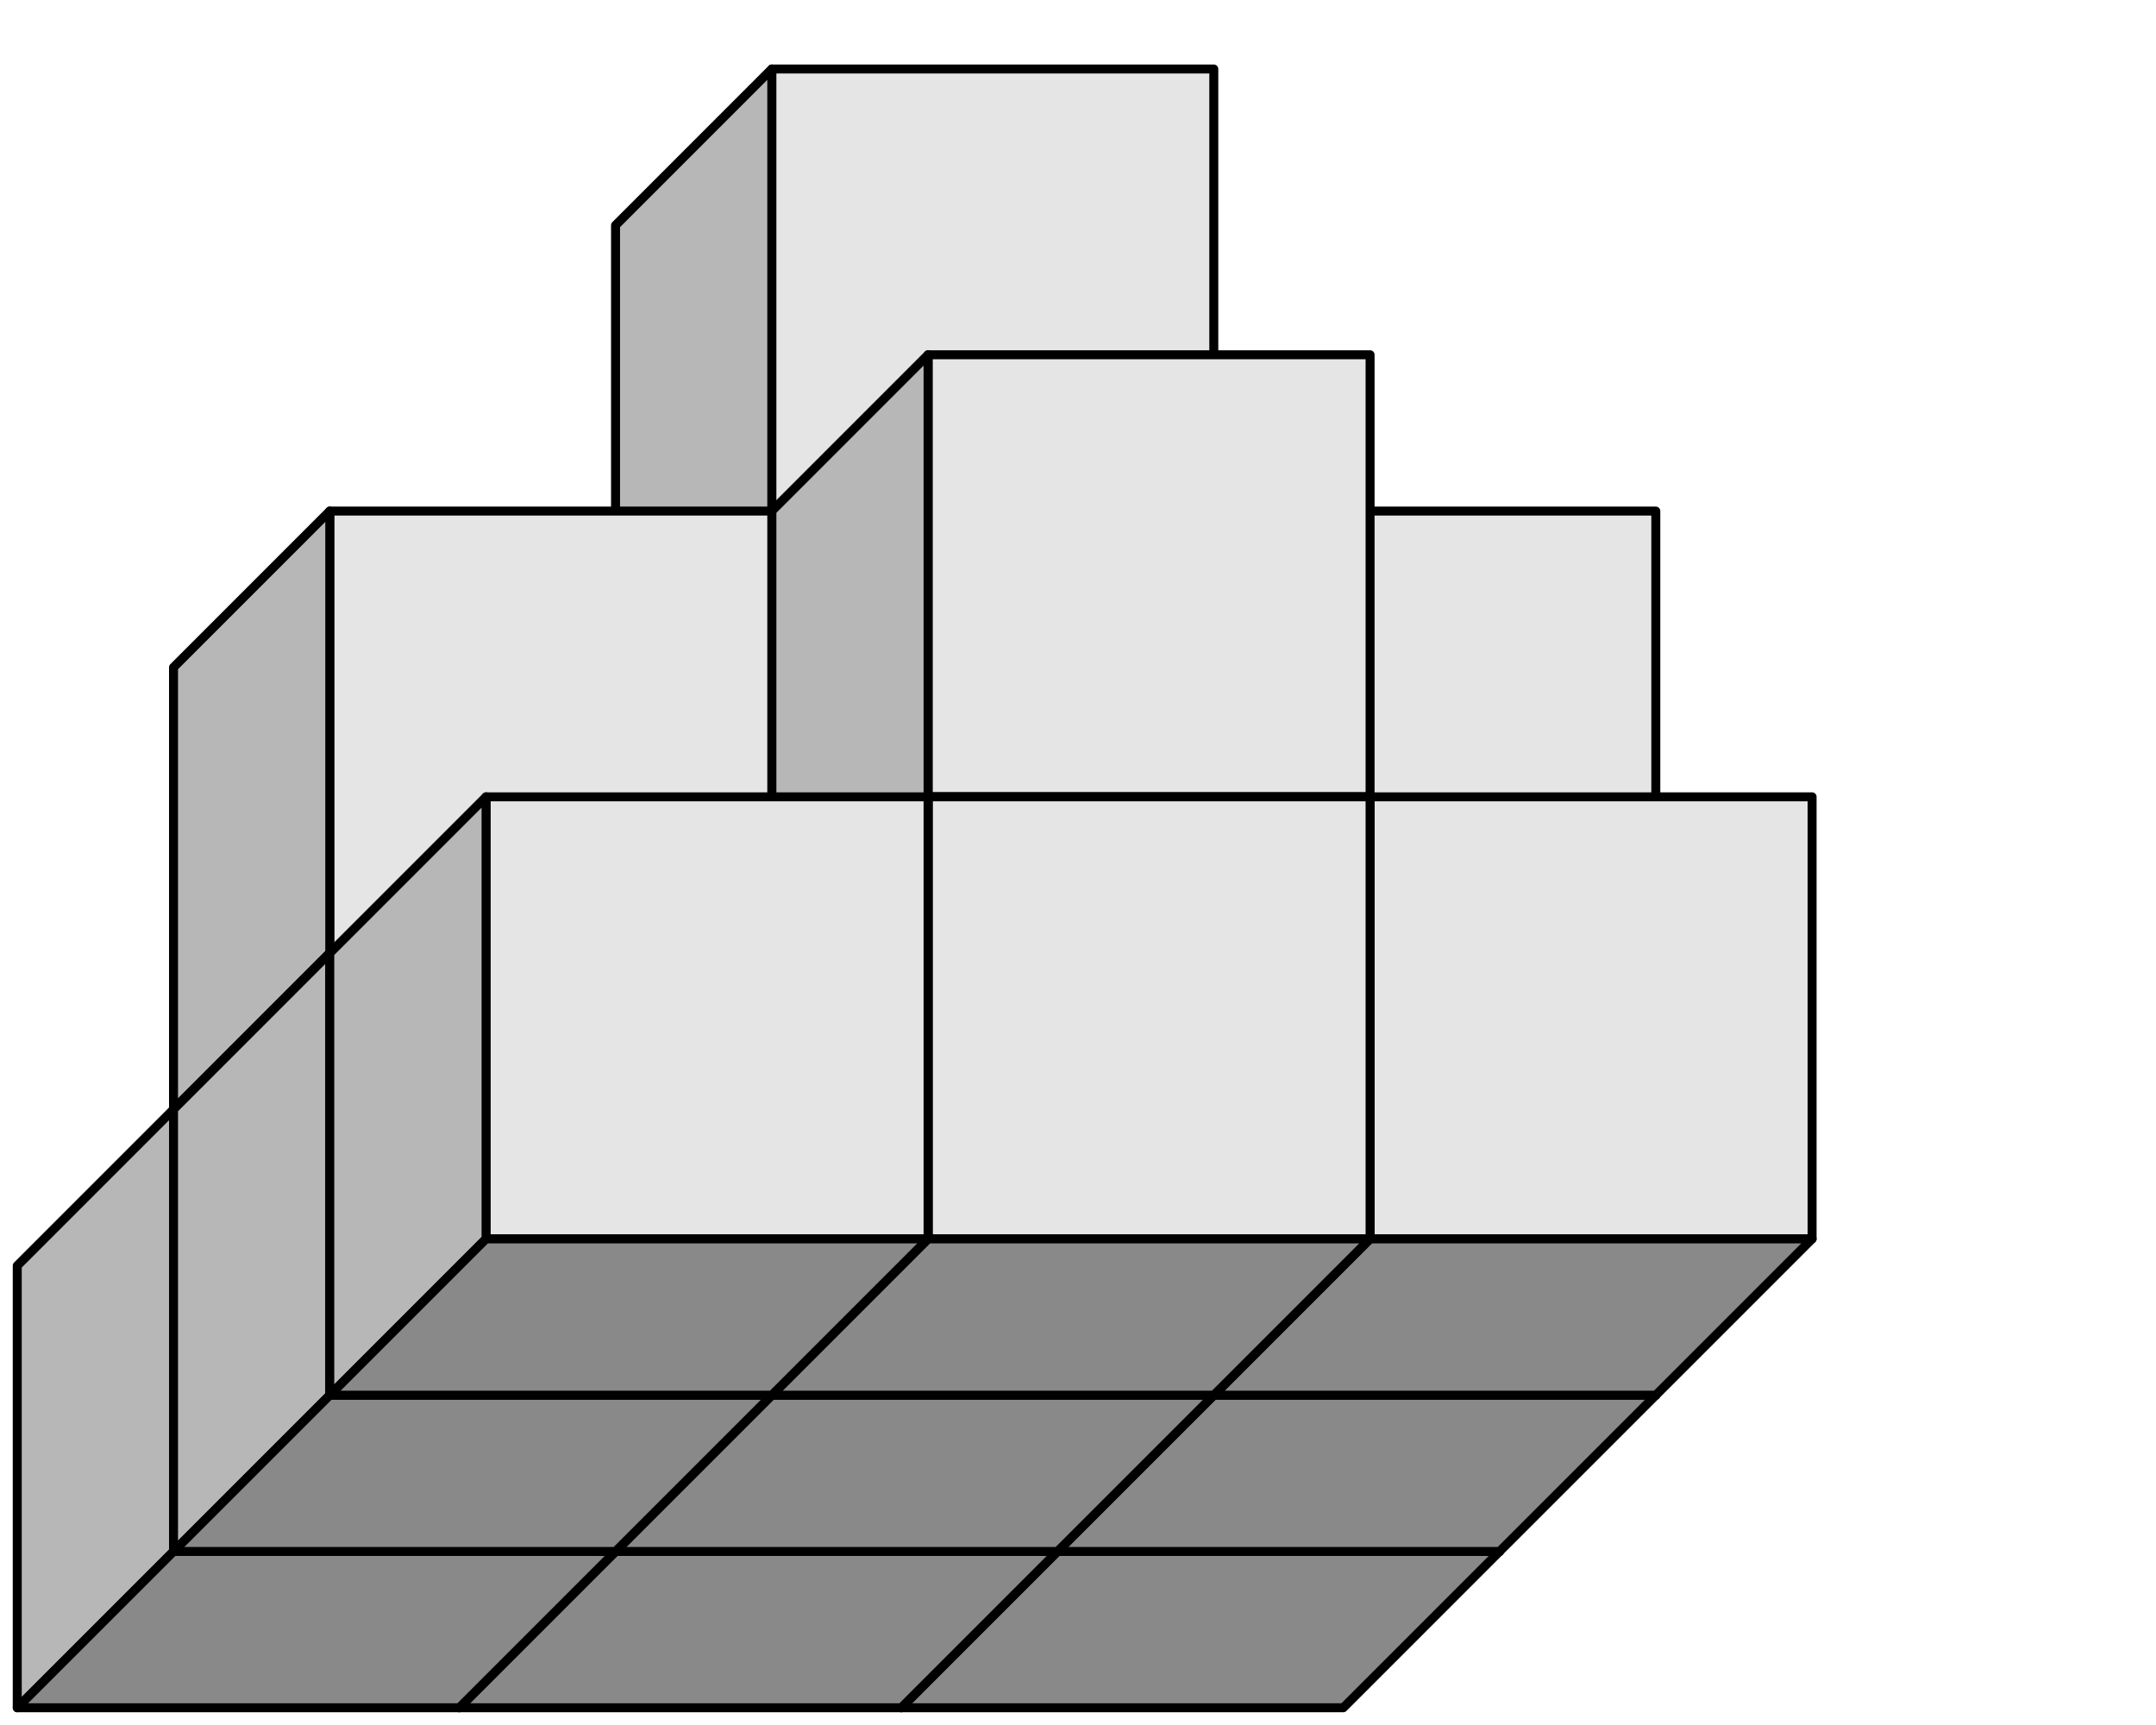
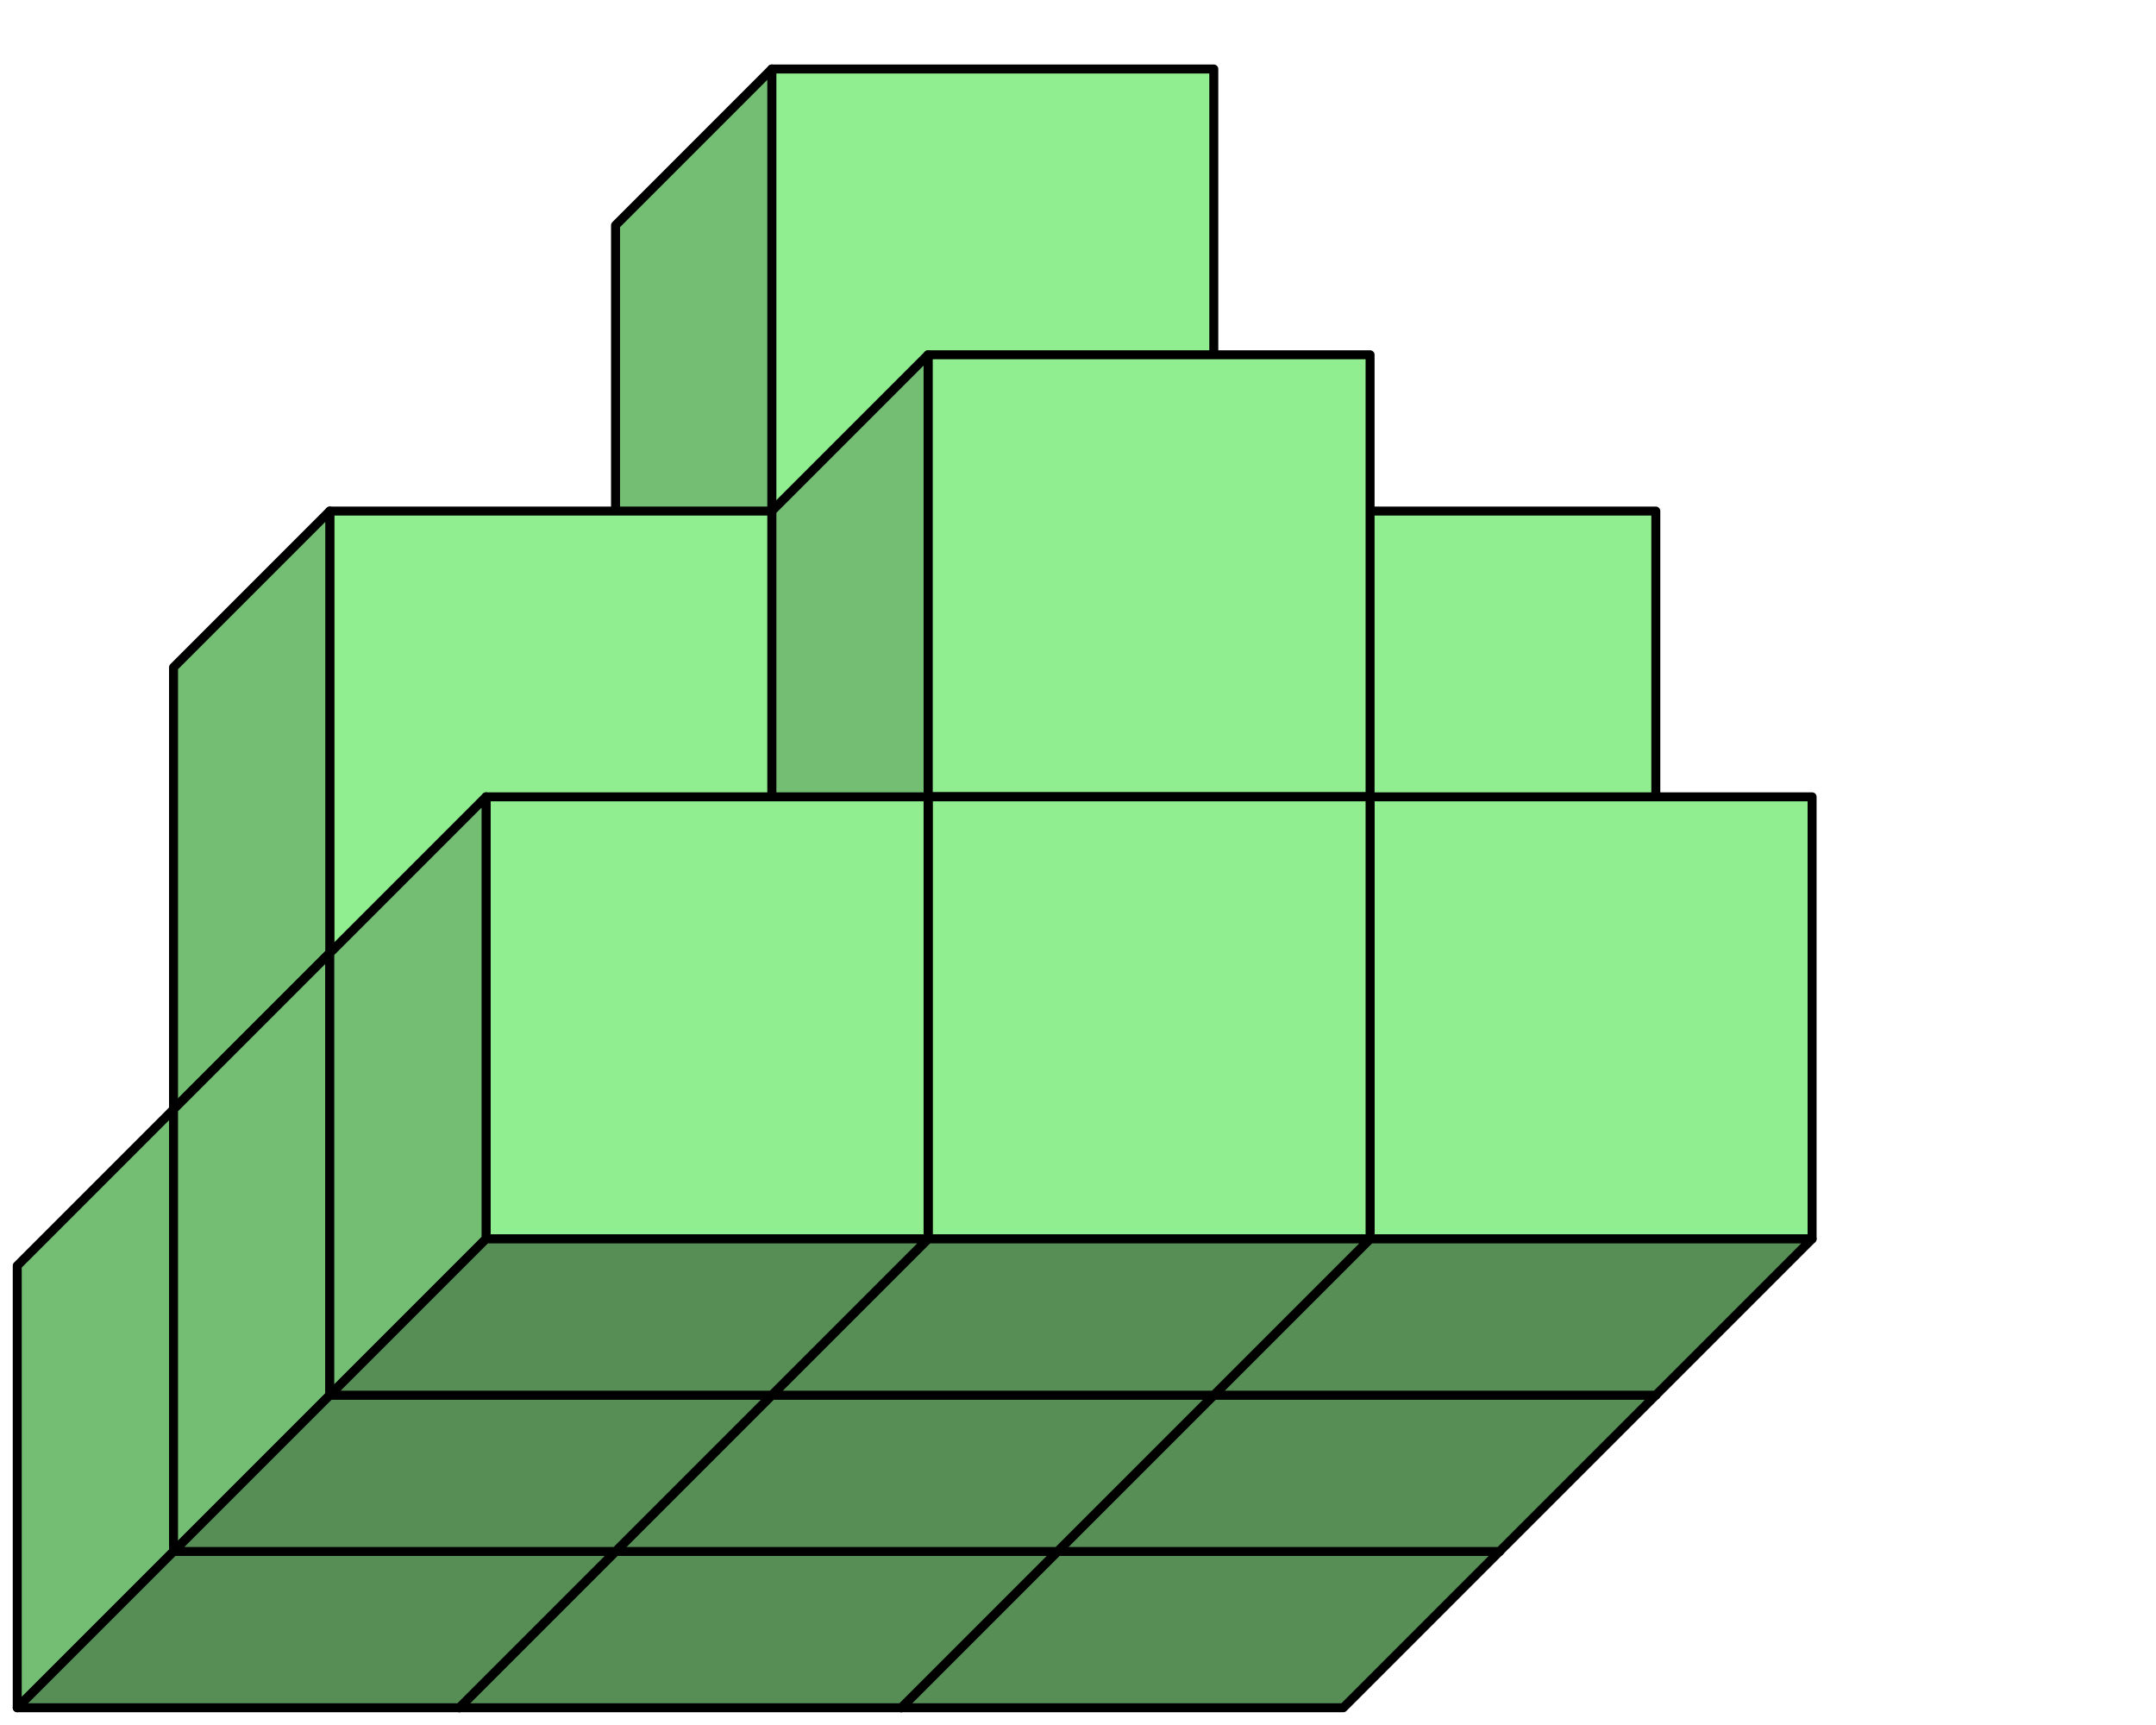
<svg xmlns="http://www.w3.org/2000/svg" class="svglite" data-engine-version="2.0" width="720.00pt" height="576.00pt" viewBox="0 0 720.00 576.00">
  <defs>
    <style type="text/css">
    .svglite line, .svglite polyline, .svglite polygon, .svglite path, .svglite rect, .svglite circle {
      fill: none;
      stroke: #000000;
      stroke-linecap: round;
      stroke-linejoin: round;
      stroke-miterlimit: 10.00;
    }
  </style>
  </defs>
  <rect width="100%" height="100%" style="stroke: none; fill: #FFFFFF;" />
  <defs>
    <clipPath id="cpMC4wMHw3MjAuMDB8MC4wMHw1NzYuMDA=">
      <rect x="0.00" y="0.00" width="720.00" height="576.00" />
    </clipPath>
  </defs>
  <g clip-path="url(#cpMC4wMHw3MjAuMDB8MC4wMHw1NzYuMDA=)">
-     <polygon points="257.74,23.04 257.74,170.65 405.35,170.65 405.35,23.04 " style="stroke-width: 3.00; fill: #E5E5E5;" />
-     <polygon points="205.56,75.23 205.56,222.84 257.74,170.65 257.74,23.04 " style="stroke-width: 3.00; fill: #B7B7B7;" />
-     <polygon points="205.56,222.84 353.16,222.84 405.35,170.65 257.74,170.65 " style="stroke-width: 3.00; fill: #898989;" />
-     <polygon points="405.35,170.65 405.35,318.26 552.96,318.26 552.96,170.65 " style="stroke-width: 3.00; fill: #E5E5E5;" />
-     <polygon points="353.16,222.84 353.16,370.44 405.35,318.26 405.35,170.65 " style="stroke-width: 3.00; fill: #B7B7B7;" />
-     <polygon points="353.16,370.44 500.77,370.44 552.96,318.26 405.35,318.26 " style="stroke-width: 3.00; fill: #898989;" />
-     <polygon points="205.56,222.84 205.56,370.44 353.16,370.44 353.16,222.84 " style="stroke-width: 3.00; fill: #E5E5E5;" />
-     <polygon points="153.37,275.02 153.37,422.63 205.56,370.44 205.56,222.84 " style="stroke-width: 3.00; fill: #B7B7B7;" />
-     <polygon points="153.37,422.63 300.98,422.63 353.16,370.44 205.56,370.44 " style="stroke-width: 3.00; fill: #898989;" />
-     <polygon points="309.93,118.46 309.93,266.07 457.54,266.07 457.54,118.46 " style="stroke-width: 3.00; fill: #E5E5E5;" />
-     <polygon points="257.74,170.65 257.74,318.26 309.93,266.07 309.93,118.46 " style="stroke-width: 3.00; fill: #B7B7B7;" />
-     <polygon points="257.74,318.26 405.35,318.26 457.54,266.07 309.93,266.07 " style="stroke-width: 3.00; fill: #898989;" />
-     <polygon points="110.13,170.65 110.13,318.26 257.74,318.26 257.74,170.65 " style="stroke-width: 3.00; fill: #E5E5E5;" />
-     <polygon points="57.95,222.84 57.95,370.44 110.13,318.26 110.13,170.65 " style="stroke-width: 3.00; fill: #B7B7B7;" />
-     <polygon points="57.95,370.44 205.56,370.44 257.74,318.26 110.13,318.26 " style="stroke-width: 3.00; fill: #898989;" />
-     <polygon points="353.16,370.44 353.16,518.05 500.77,518.05 500.77,370.44 " style="stroke-width: 3.00; fill: #E5E5E5;" />
-     <polygon points="300.98,422.63 300.98,570.24 353.16,518.05 353.16,370.44 " style="stroke-width: 3.00; fill: #B7B7B7;" />
-     <polygon points="300.98,570.24 448.59,570.24 500.77,518.05 353.16,518.05 " style="stroke-width: 3.00; fill: #898989;" />
-     <polygon points="405.35,318.26 405.35,465.87 552.96,465.87 552.96,318.26 " style="stroke-width: 3.00; fill: #E5E5E5;" />
-     <polygon points="353.16,370.44 353.16,518.05 405.35,465.87 405.35,318.26 " style="stroke-width: 3.00; fill: #B7B7B7;" />
-     <polygon points="353.16,518.05 500.77,518.05 552.96,465.87 405.35,465.87 " style="stroke-width: 3.00; fill: #898989;" />
-     <polygon points="457.54,266.07 457.54,413.68 605.15,413.68 605.15,266.07 " style="stroke-width: 3.00; fill: #E5E5E5;" />
-     <polygon points="405.35,318.26 405.35,465.87 457.54,413.68 457.54,266.07 " style="stroke-width: 3.00; fill: #B7B7B7;" />
-     <polygon points="405.35,465.87 552.96,465.87 605.15,413.68 457.54,413.68 " style="stroke-width: 3.00; fill: #898989;" />
-     <polygon points="205.56,370.44 205.56,518.05 353.16,518.05 353.16,370.44 " style="stroke-width: 3.00; fill: #E5E5E5;" />
-     <polygon points="153.37,422.63 153.37,570.24 205.56,518.05 205.56,370.44 " style="stroke-width: 3.00; fill: #B7B7B7;" />
-     <polygon points="153.37,570.24 300.98,570.24 353.16,518.05 205.56,518.05 " style="stroke-width: 3.00; fill: #898989;" />
-     <polygon points="257.74,318.26 257.74,465.87 405.35,465.87 405.35,318.26 " style="stroke-width: 3.00; fill: #E5E5E5;" />
-     <polygon points="205.56,370.44 205.56,518.05 257.74,465.87 257.74,318.26 " style="stroke-width: 3.00; fill: #B7B7B7;" />
-     <polygon points="205.56,518.05 353.16,518.05 405.35,465.87 257.74,465.87 " style="stroke-width: 3.00; fill: #898989;" />
-     <polygon points="309.93,266.07 309.93,413.68 457.54,413.68 457.54,266.07 " style="stroke-width: 3.00; fill: #E5E5E5;" />
-     <polygon points="257.74,318.26 257.74,465.87 309.93,413.68 309.93,266.07 " style="stroke-width: 3.00; fill: #B7B7B7;" />
-     <polygon points="257.74,465.87 405.35,465.87 457.54,413.68 309.93,413.68 " style="stroke-width: 3.00; fill: #898989;" />
-     <polygon points="57.95,370.44 57.95,518.05 205.56,518.05 205.56,370.44 " style="stroke-width: 3.00; fill: #E5E5E5;" />
-     <polygon points="5.76,422.63 5.76,570.24 57.95,518.05 57.95,370.44 " style="stroke-width: 3.00; fill: #B7B7B7;" />
-     <polygon points="5.76,570.24 153.37,570.24 205.56,518.05 57.95,518.05 " style="stroke-width: 3.00; fill: #898989;" />
-     <polygon points="110.13,318.26 110.13,465.87 257.74,465.87 257.74,318.26 " style="stroke-width: 3.00; fill: #E5E5E5;" />
-     <polygon points="57.95,370.44 57.95,518.05 110.13,465.87 110.13,318.26 " style="stroke-width: 3.00; fill: #B7B7B7;" />
-     <polygon points="57.95,518.05 205.56,518.05 257.74,465.87 110.13,465.87 " style="stroke-width: 3.00; fill: #898989;" />
-     <polygon points="162.32,266.07 162.32,413.68 309.93,413.68 309.93,266.07 " style="stroke-width: 3.00; fill: #E5E5E5;" />
-     <polygon points="110.13,318.26 110.13,465.87 162.32,413.68 162.32,266.07 " style="stroke-width: 3.00; fill: #B7B7B7;" />
-     <polygon points="110.13,465.87 257.74,465.87 309.93,413.68 162.32,413.68 " style="stroke-width: 3.00; fill: #898989;" />
+     <polygon points="257.74,23.04 257.74,170.65 405.35,170.65 405.35,23.04 " style="stroke-width: 3.00; fill: #90EE90;" />
+     <polygon points="205.56,75.23 205.56,222.84 257.74,170.65 257.74,23.04 " style="stroke-width: 3.00; fill: #73BE73;" />
+     <polygon points="205.56,222.84 353.16,222.84 405.35,170.65 257.74,170.65 " style="stroke-width: 3.00; fill: #568E56;" />
+     <polygon points="405.35,170.65 405.35,318.26 552.96,318.26 552.96,170.65 " style="stroke-width: 3.00; fill: #90EE90;" />
+     <polygon points="353.16,222.84 353.16,370.44 405.35,318.26 405.35,170.65 " style="stroke-width: 3.00; fill: #73BE73;" />
+     <polygon points="353.16,370.44 500.77,370.44 552.96,318.26 405.35,318.26 " style="stroke-width: 3.00; fill: #568E56;" />
+     <polygon points="205.56,222.84 205.56,370.44 353.16,370.44 353.16,222.84 " style="stroke-width: 3.00; fill: #90EE90;" />
+     <polygon points="153.37,275.02 153.37,422.63 205.56,370.44 205.56,222.84 " style="stroke-width: 3.00; fill: #73BE73;" />
+     <polygon points="153.37,422.63 300.98,422.63 353.16,370.44 205.56,370.44 " style="stroke-width: 3.00; fill: #568E56;" />
+     <polygon points="309.93,118.46 309.93,266.07 457.54,266.07 457.54,118.46 " style="stroke-width: 3.00; fill: #90EE90;" />
+     <polygon points="257.74,170.65 257.74,318.26 309.93,266.07 309.93,118.46 " style="stroke-width: 3.00; fill: #73BE73;" />
+     <polygon points="257.74,318.26 405.35,318.26 457.54,266.07 309.93,266.07 " style="stroke-width: 3.00; fill: #568E56;" />
+     <polygon points="110.13,170.65 110.13,318.26 257.74,318.26 257.74,170.65 " style="stroke-width: 3.00; fill: #90EE90;" />
+     <polygon points="57.95,222.84 57.95,370.44 110.13,318.26 110.13,170.65 " style="stroke-width: 3.00; fill: #73BE73;" />
+     <polygon points="57.95,370.44 205.56,370.44 257.74,318.26 110.13,318.26 " style="stroke-width: 3.00; fill: #568E56;" />
+     <polygon points="353.16,370.44 353.16,518.05 500.77,518.05 500.77,370.44 " style="stroke-width: 3.00; fill: #90EE90;" />
+     <polygon points="300.98,422.63 300.98,570.24 353.16,518.05 353.16,370.44 " style="stroke-width: 3.00; fill: #73BE73;" />
+     <polygon points="300.98,570.24 448.59,570.24 500.77,518.05 353.16,518.05 " style="stroke-width: 3.00; fill: #568E56;" />
+     <polygon points="405.35,318.26 405.35,465.87 552.96,465.87 552.96,318.26 " style="stroke-width: 3.00; fill: #90EE90;" />
+     <polygon points="353.16,370.44 353.16,518.05 405.35,465.87 405.35,318.26 " style="stroke-width: 3.00; fill: #73BE73;" />
+     <polygon points="353.16,518.05 500.77,518.05 552.96,465.87 405.35,465.87 " style="stroke-width: 3.00; fill: #568E56;" />
+     <polygon points="457.54,266.07 457.54,413.68 605.15,413.68 605.15,266.07 " style="stroke-width: 3.00; fill: #90EE90;" />
+     <polygon points="405.35,318.26 405.35,465.87 457.54,413.68 457.54,266.07 " style="stroke-width: 3.00; fill: #73BE73;" />
+     <polygon points="405.35,465.87 552.96,465.87 605.15,413.68 457.54,413.68 " style="stroke-width: 3.00; fill: #568E56;" />
+     <polygon points="205.56,370.44 205.56,518.05 353.16,518.05 353.16,370.44 " style="stroke-width: 3.00; fill: #90EE90;" />
+     <polygon points="153.37,422.63 153.37,570.24 205.56,518.05 205.56,370.44 " style="stroke-width: 3.00; fill: #73BE73;" />
+     <polygon points="153.37,570.24 300.98,570.24 353.16,518.05 205.56,518.05 " style="stroke-width: 3.00; fill: #568E56;" />
+     <polygon points="257.74,318.26 257.74,465.87 405.35,465.87 405.35,318.26 " style="stroke-width: 3.00; fill: #90EE90;" />
+     <polygon points="205.56,370.44 205.56,518.05 257.74,465.87 257.74,318.26 " style="stroke-width: 3.00; fill: #73BE73;" />
+     <polygon points="205.56,518.05 353.16,518.05 405.35,465.87 257.74,465.87 " style="stroke-width: 3.00; fill: #568E56;" />
+     <polygon points="309.93,266.07 309.93,413.68 457.54,413.68 457.54,266.07 " style="stroke-width: 3.00; fill: #90EE90;" />
+     <polygon points="257.74,318.26 257.74,465.87 309.93,413.68 309.93,266.07 " style="stroke-width: 3.00; fill: #73BE73;" />
+     <polygon points="257.74,465.87 405.35,465.87 457.54,413.68 309.93,413.68 " style="stroke-width: 3.00; fill: #568E56;" />
+     <polygon points="57.95,370.44 57.95,518.05 205.56,518.05 205.56,370.44 " style="stroke-width: 3.00; fill: #90EE90;" />
+     <polygon points="5.76,422.63 5.76,570.24 57.95,518.05 57.95,370.44 " style="stroke-width: 3.00; fill: #73BE73;" />
+     <polygon points="5.76,570.24 153.37,570.24 205.56,518.05 57.95,518.05 " style="stroke-width: 3.00; fill: #568E56;" />
+     <polygon points="110.13,318.26 110.13,465.87 257.74,465.87 257.74,318.26 " style="stroke-width: 3.00; fill: #90EE90;" />
+     <polygon points="57.95,370.44 57.95,518.05 110.13,465.87 110.13,318.26 " style="stroke-width: 3.00; fill: #73BE73;" />
+     <polygon points="57.95,518.05 205.56,518.05 257.74,465.87 110.13,465.87 " style="stroke-width: 3.00; fill: #568E56;" />
+     <polygon points="162.32,266.07 162.32,413.68 309.93,413.68 309.93,266.07 " style="stroke-width: 3.00; fill: #90EE90;" />
+     <polygon points="110.13,318.26 110.13,465.87 162.32,413.68 162.32,266.07 " style="stroke-width: 3.00; fill: #73BE73;" />
+     <polygon points="110.13,465.87 257.74,465.87 309.93,413.68 162.32,413.68 " style="stroke-width: 3.00; fill: #568E56;" />
  </g>
</svg>
